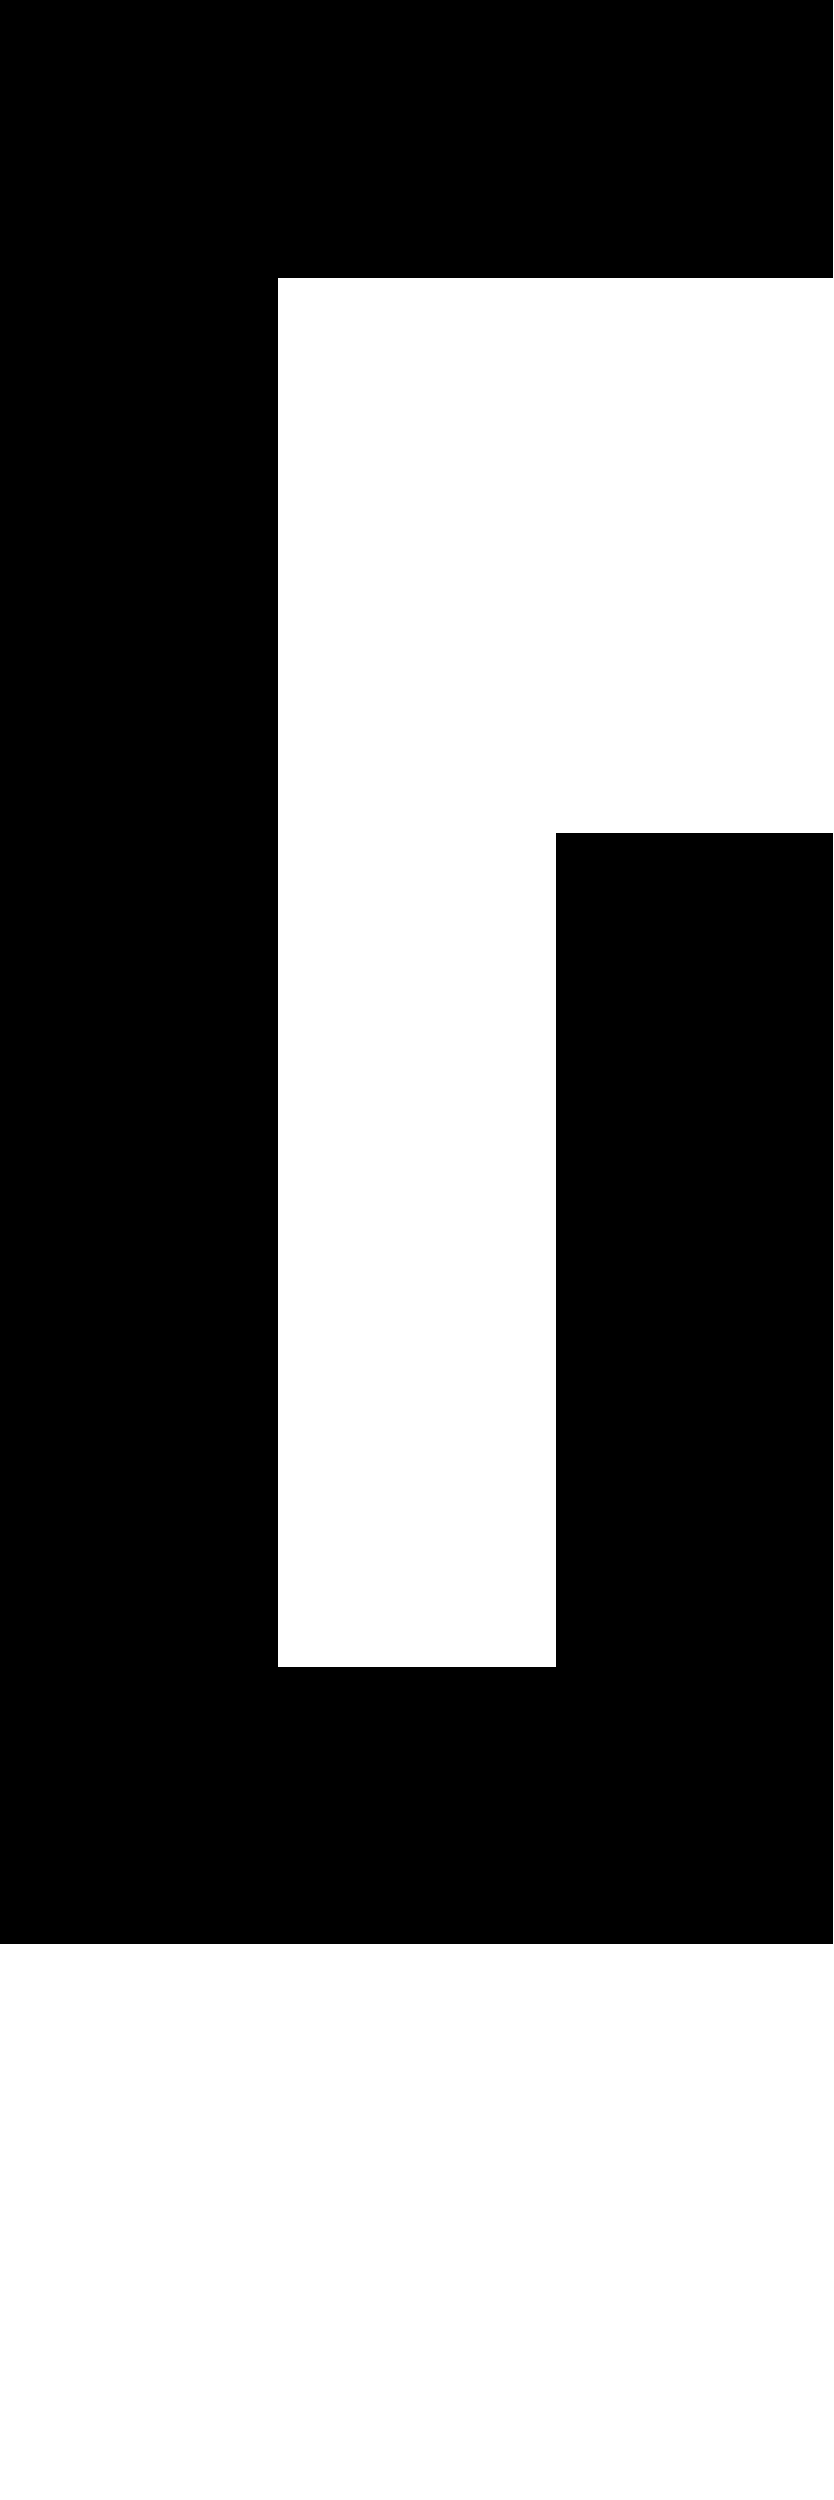
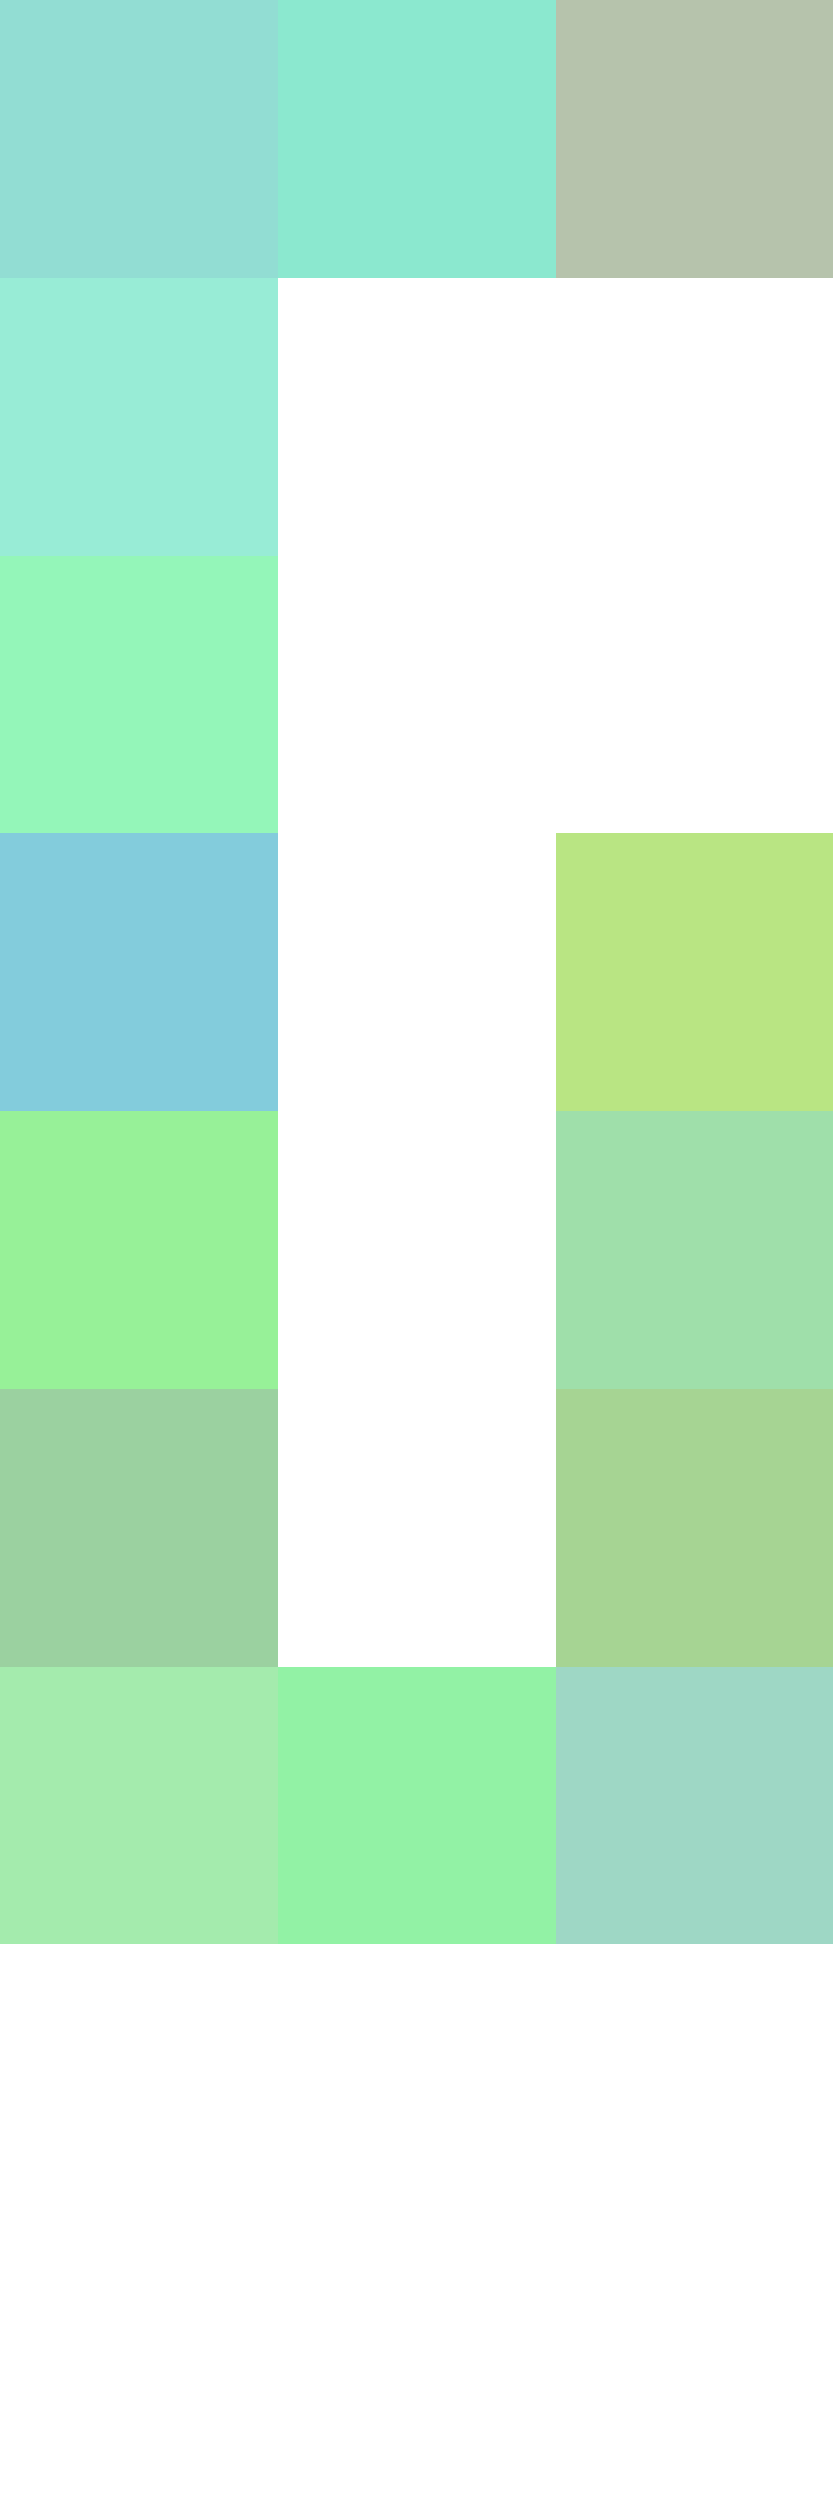
<svg xmlns="http://www.w3.org/2000/svg" width="72" height="216" viewBox="0 0 3 9" shape-rendering="crispEdges">
-   <g fill="black">
-     <rect x="0" y="0" width="1" height="1" />
-     <rect x="1" y="0" width="1" height="1" />
-     <rect x="2" y="0" width="1" height="1" />
-     <rect x="0" y="1" width="1" height="1" />
-     <rect x="0" y="2" width="1" height="1" />
-     <rect x="0" y="3" width="1" height="1" />
-     <rect x="2" y="3" width="1" height="1" />
-     <rect x="0" y="4" width="1" height="1" />
-     <rect x="2" y="4" width="1" height="1" />
-     <rect x="0" y="5" width="1" height="1" />
-     <rect x="2" y="5" width="1" height="1" />
-     <rect x="0" y="6" width="1" height="1" />
-     <rect x="1" y="6" width="1" height="1" />
-     <rect x="2" y="6" width="1" height="1" />
+   <g>
+     <rect x="0" y="0" width="1" height="1" fill="rgb(38,188,169)" fill-opacity="0.500" />
+     <rect x="1" y="0" width="1" height="1" fill="rgb(24,211,161)" fill-opacity="0.500" />
+     <rect x="2" y="0" width="1" height="1" fill="rgb(110,136,91)" fill-opacity="0.500" />
+     <rect x="0" y="1" width="1" height="1" fill="rgb(50,219,175)" fill-opacity="0.500" />
+     <rect x="0" y="2" width="1" height="1" fill="rgb(43,239,116)" fill-opacity="0.500" />
+     <rect x="0" y="3" width="1" height="1" fill="rgb(9,155,187)" fill-opacity="0.500" />
+     <rect x="2" y="3" width="1" height="1" fill="rgb(117,205,9)" fill-opacity="0.500" />
+     <rect x="0" y="4" width="1" height="1" fill="rgb(48,229,50)" fill-opacity="0.500" />
+     <rect x="2" y="4" width="1" height="1" fill="rgb(65,192,86)" fill-opacity="0.500" />
+     <rect x="0" y="5" width="1" height="1" fill="rgb(57,164,67)" fill-opacity="0.500" />
+     <rect x="2" y="5" width="1" height="1" fill="rgb(79,170,41)" fill-opacity="0.500" />
+     <rect x="0" y="6" width="1" height="1" fill="rgb(75,217,93)" fill-opacity="0.500" />
+     <rect x="1" y="6" width="1" height="1" fill="rgb(39,231,76)" fill-opacity="0.500" />
+     <rect x="2" y="6" width="1" height="1" fill="rgb(62,177,140)" fill-opacity="0.500" />
  </g>
</svg>
